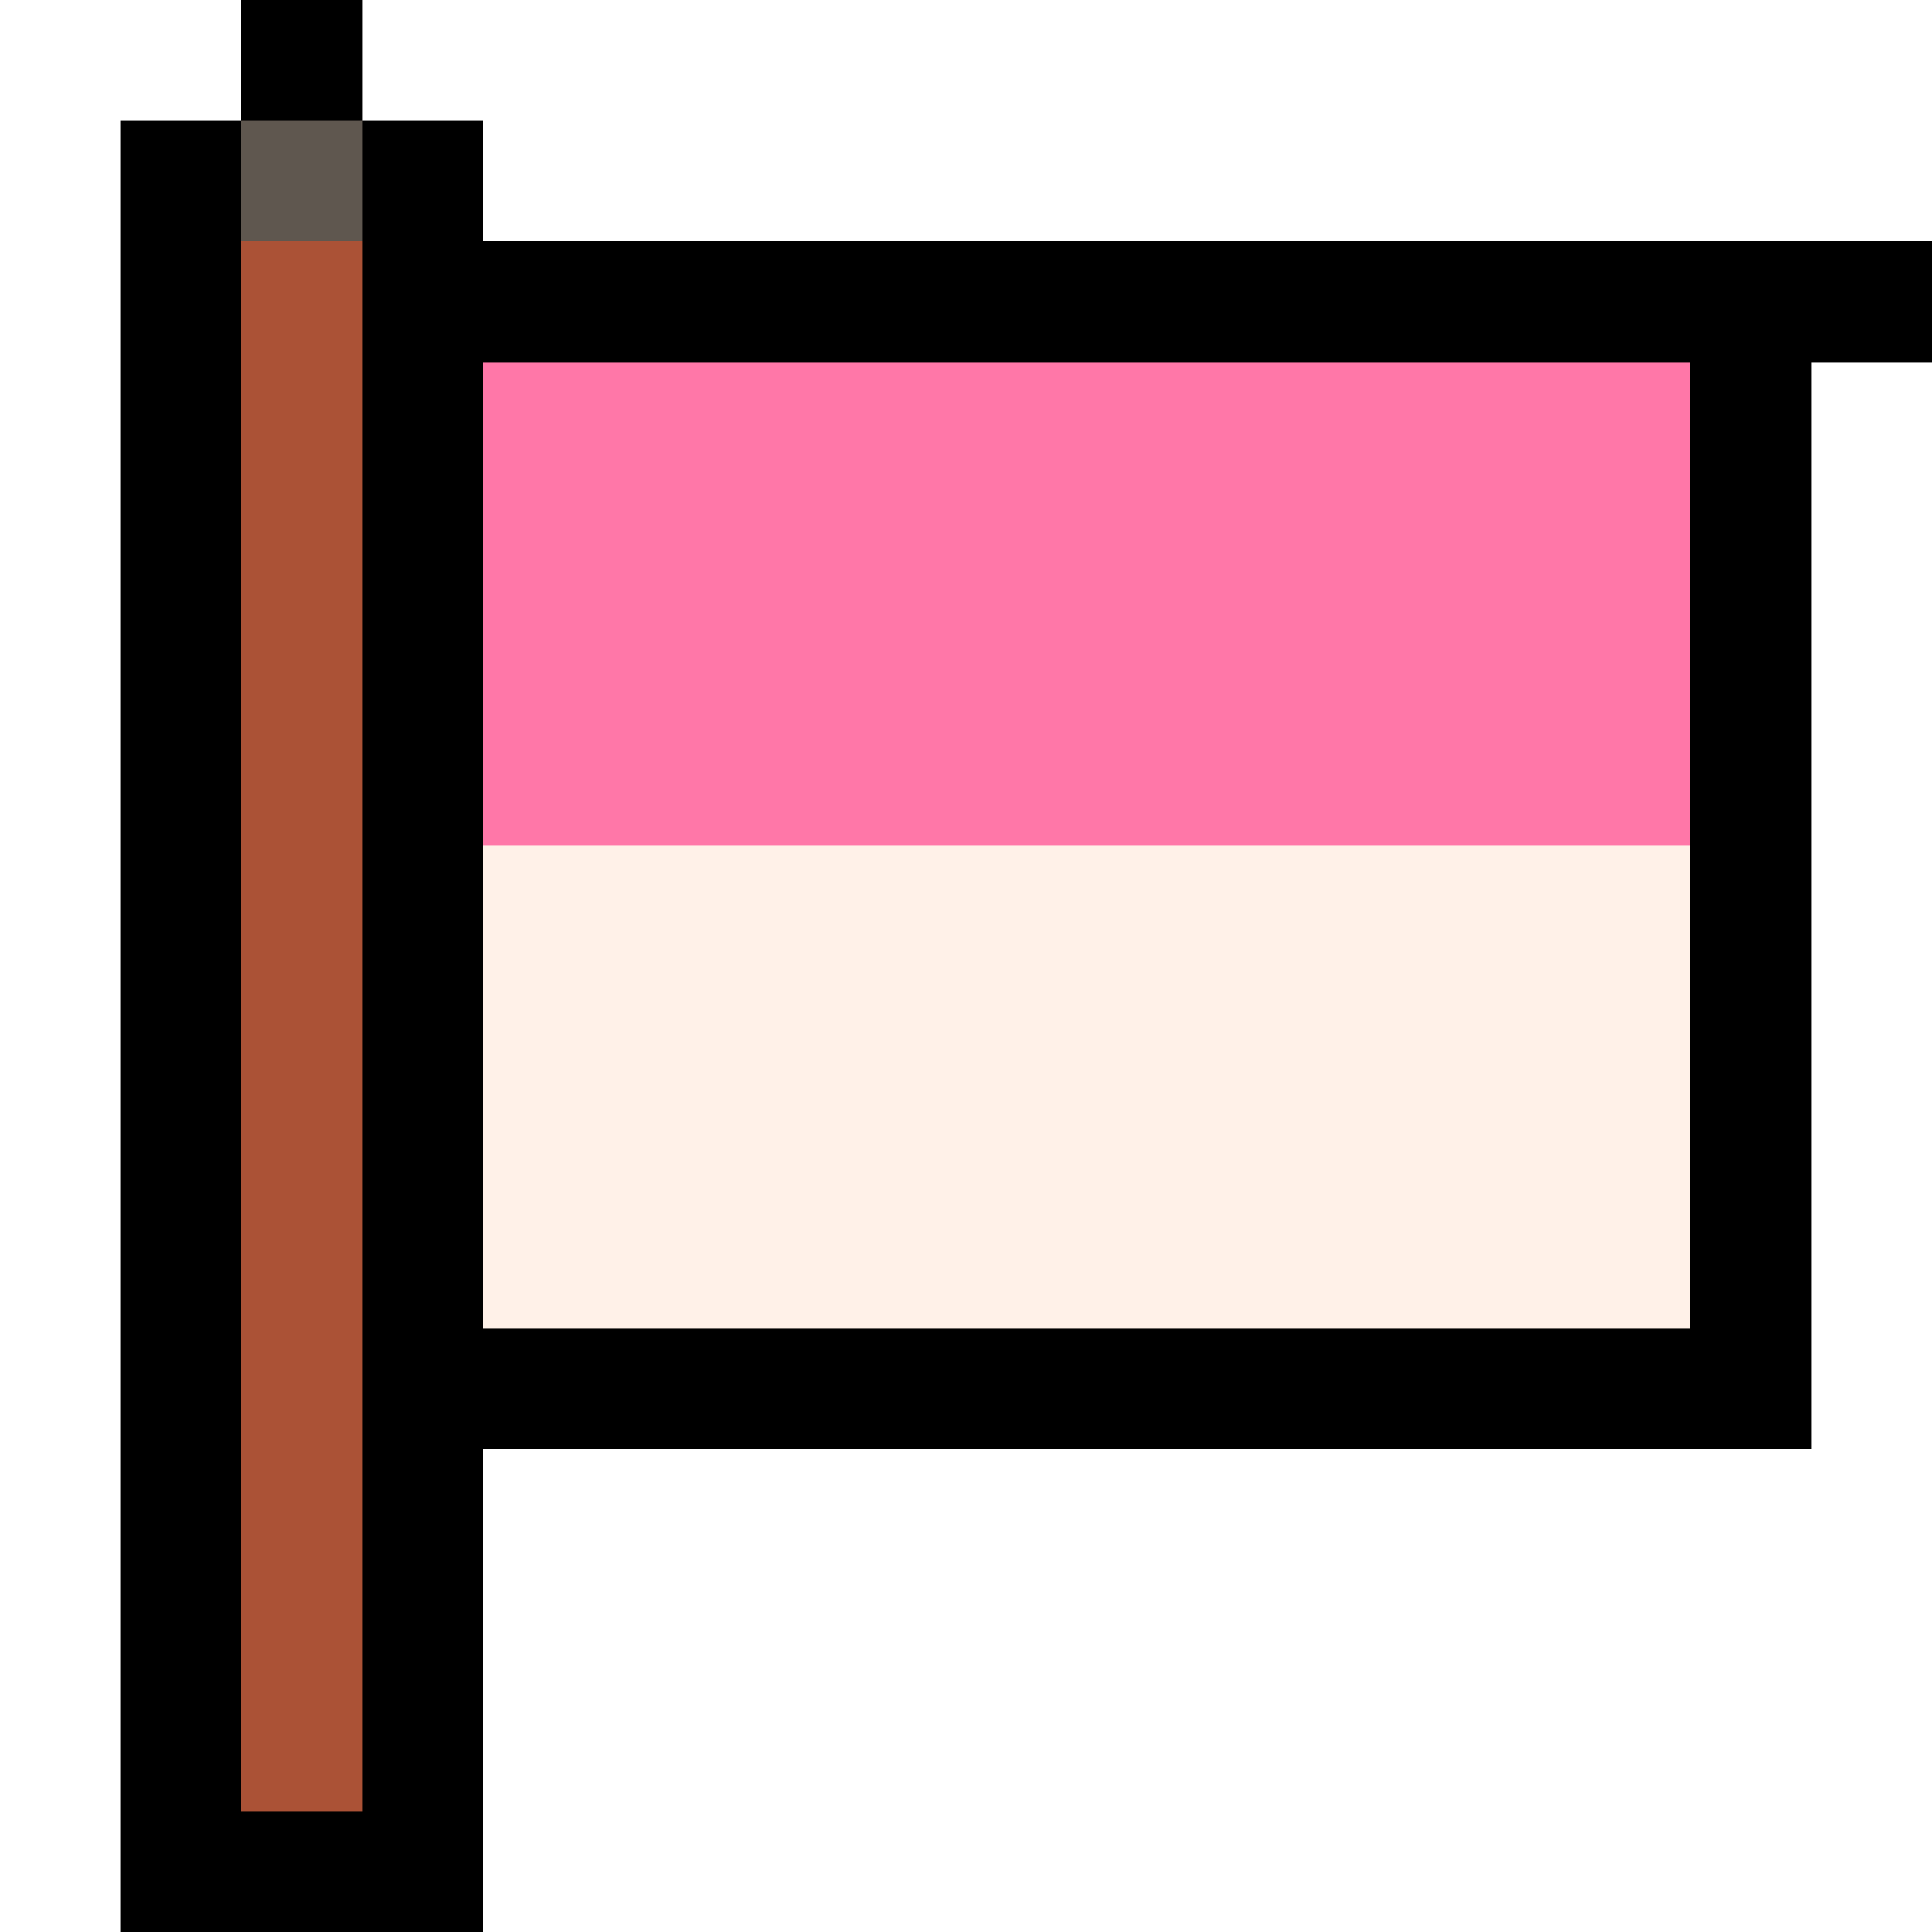
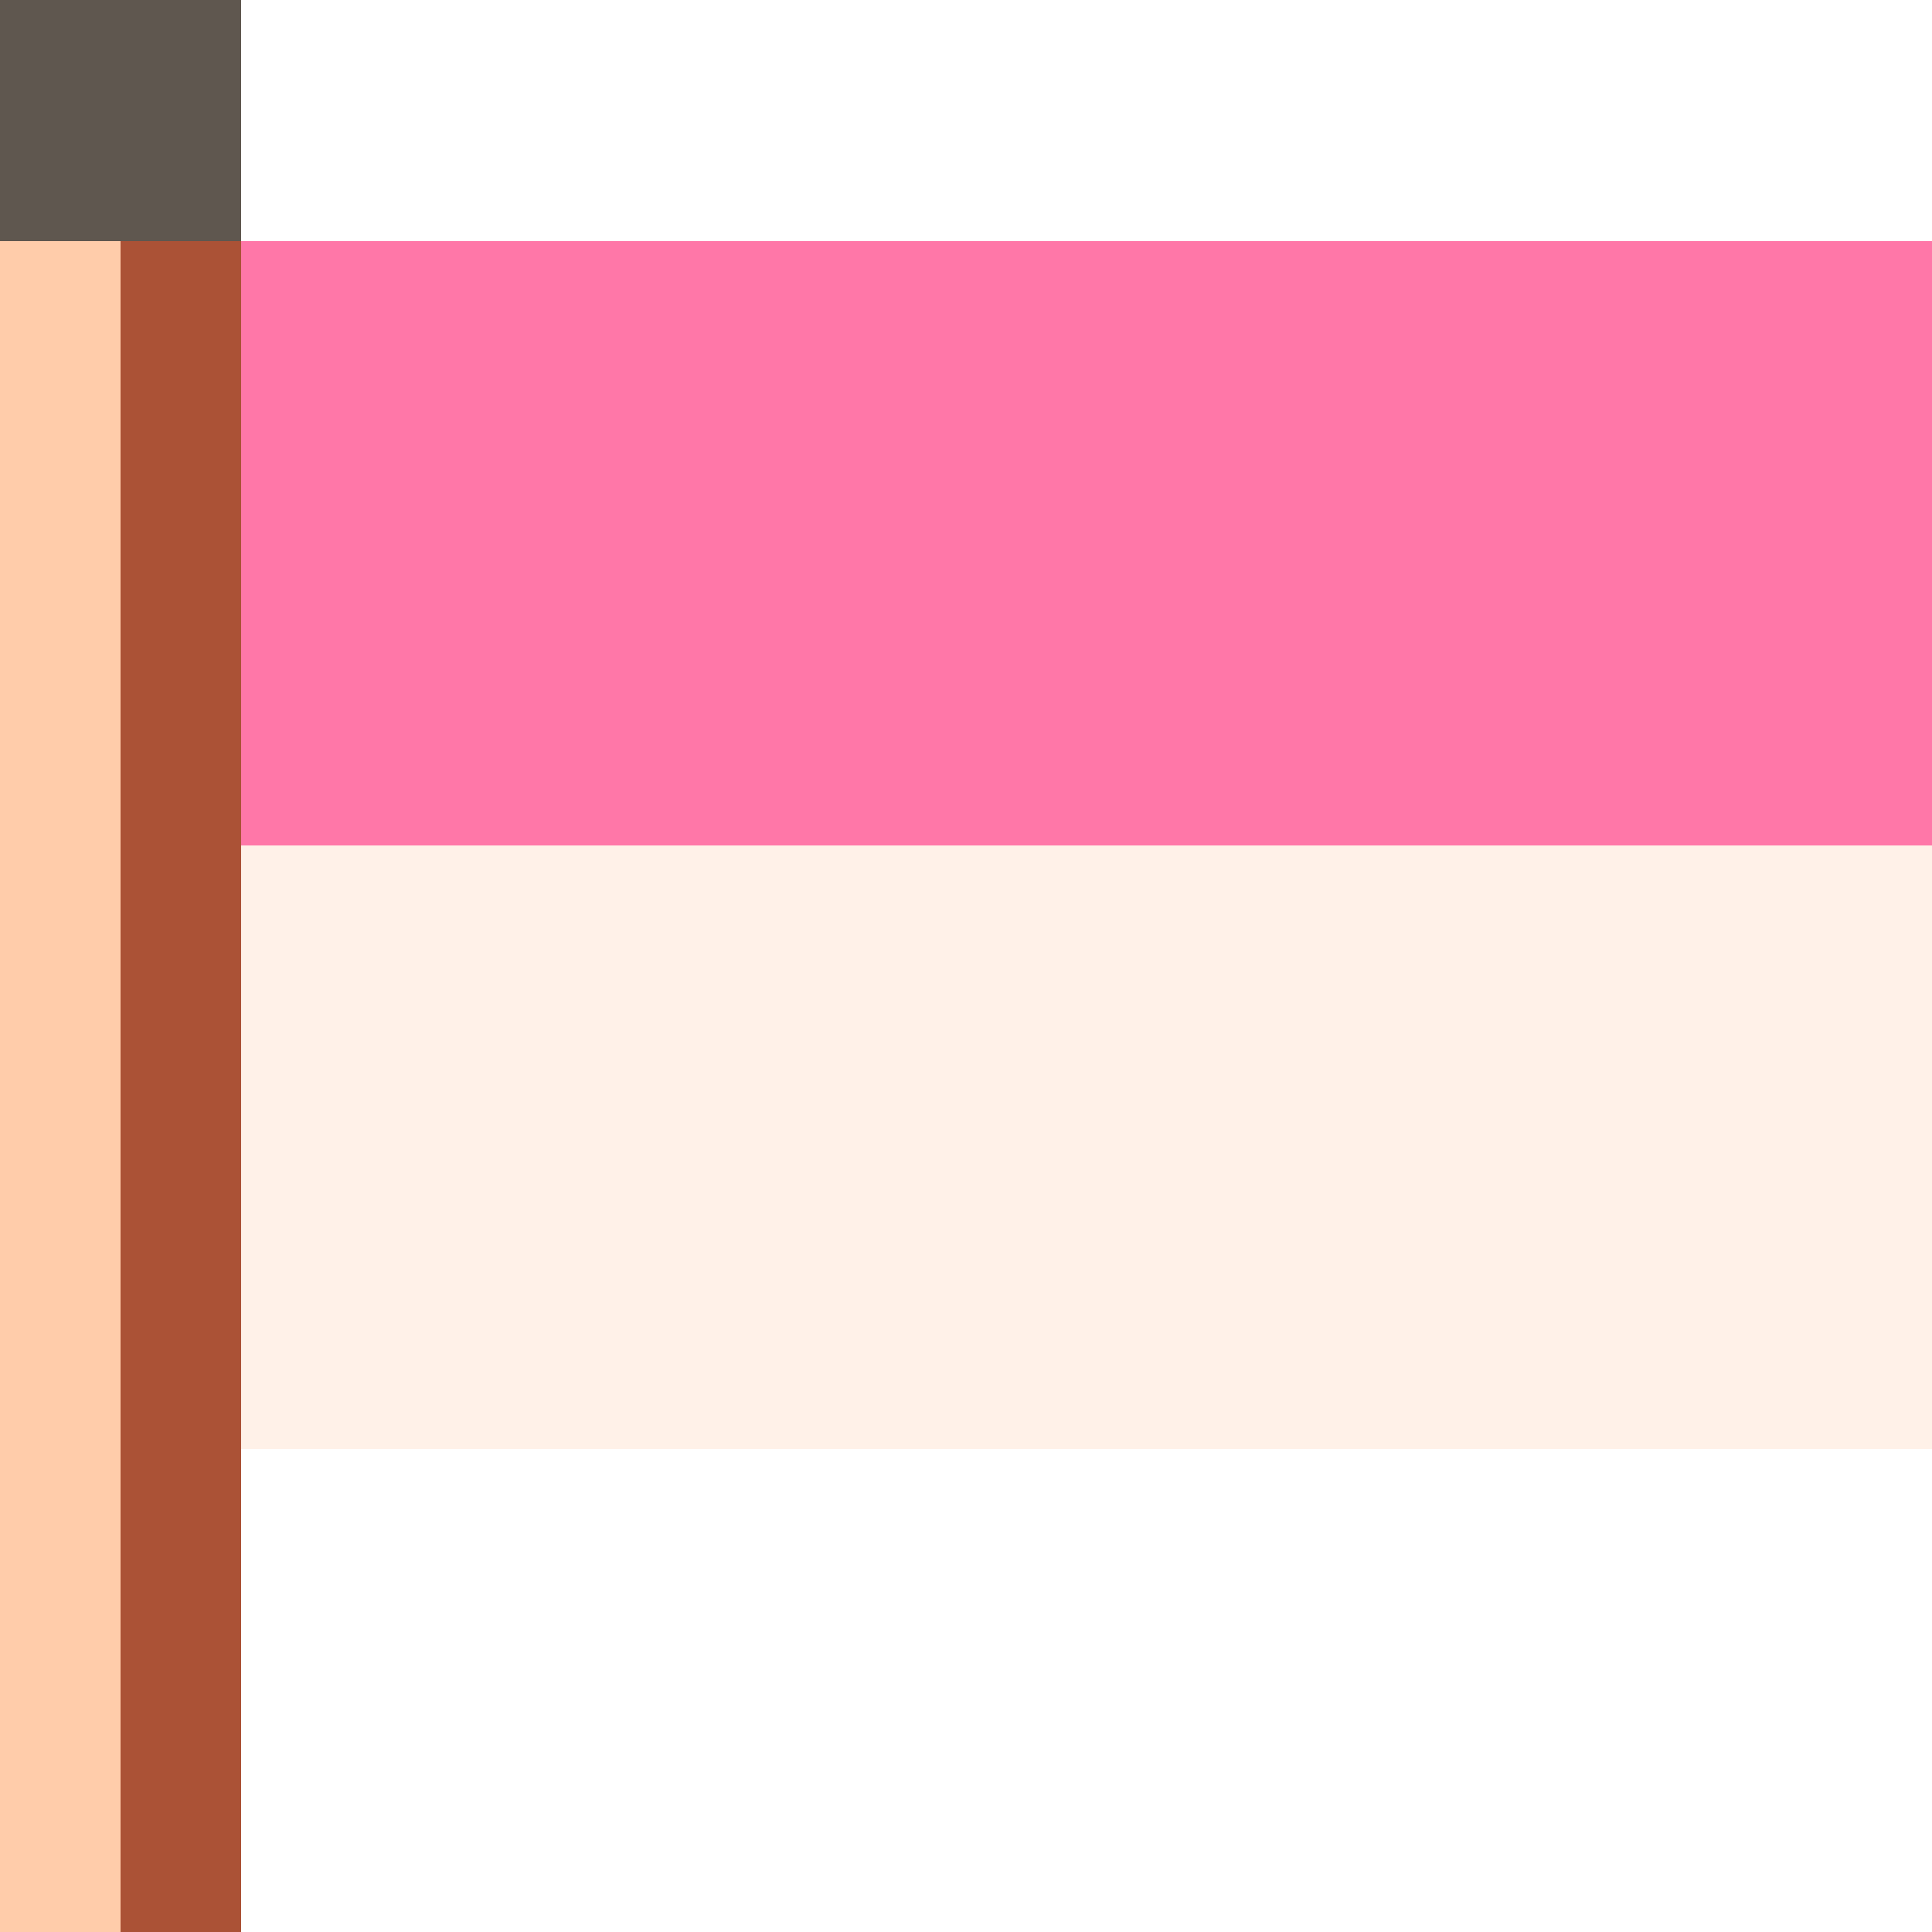
- <svg xmlns="http://www.w3.org/2000/svg" width="16" height="16" viewBox="0 0 16 16" shape-rendering="crispEdges">
-   <g fill="#000000">
-     <rect x="2" y="0" width="1" height="1" />
-     <rect x="1" y="1" width="1" height="14" />
-     <rect x="3" y="1" width="1" height="1" />
-     <rect x="3" y="2" width="13" height="1" />
-     <rect x="3" y="3" width="1" height="8" />
-     <rect x="14" y="3" width="1" height="8" />
-     <rect x="3" y="11" width="12" height="1" />
-     <rect x="3" y="12" width="1" height="3" />
-     <rect x="1" y="15" width="3" height="1" />
-   </g>
+ <svg xmlns="http://www.w3.org/2000/svg" width="8" height="8" viewBox="0 0 16 16" shape-rendering="crispEdges">
  <g fill="#AB5236">
-     <rect x="2" y="2" width="1" height="13" />
+     <rect x="1" y="2" width="1" height="14" />
  </g>
  <g fill="#5F574F">
-     <rect x="2" y="1" width="1" height="1" />
+     <rect x="0" y="0" width="2" height="2" />
  </g>
  <g fill="#FFF1E8">
-     <rect x="4" y="7" width="10" height="4" />
+     <rect x="2" y="7" width="14" height="5" />
  </g>
  <g fill="#FF77A8">
-     <rect x="4" y="3" width="10" height="4" />
+     <rect x="2" y="2" width="14" height="5" />
+   </g>
+   <g fill="#FFCCAA">
+     <rect x="0" y="2" width="1" height="14" />
  </g>
</svg>
